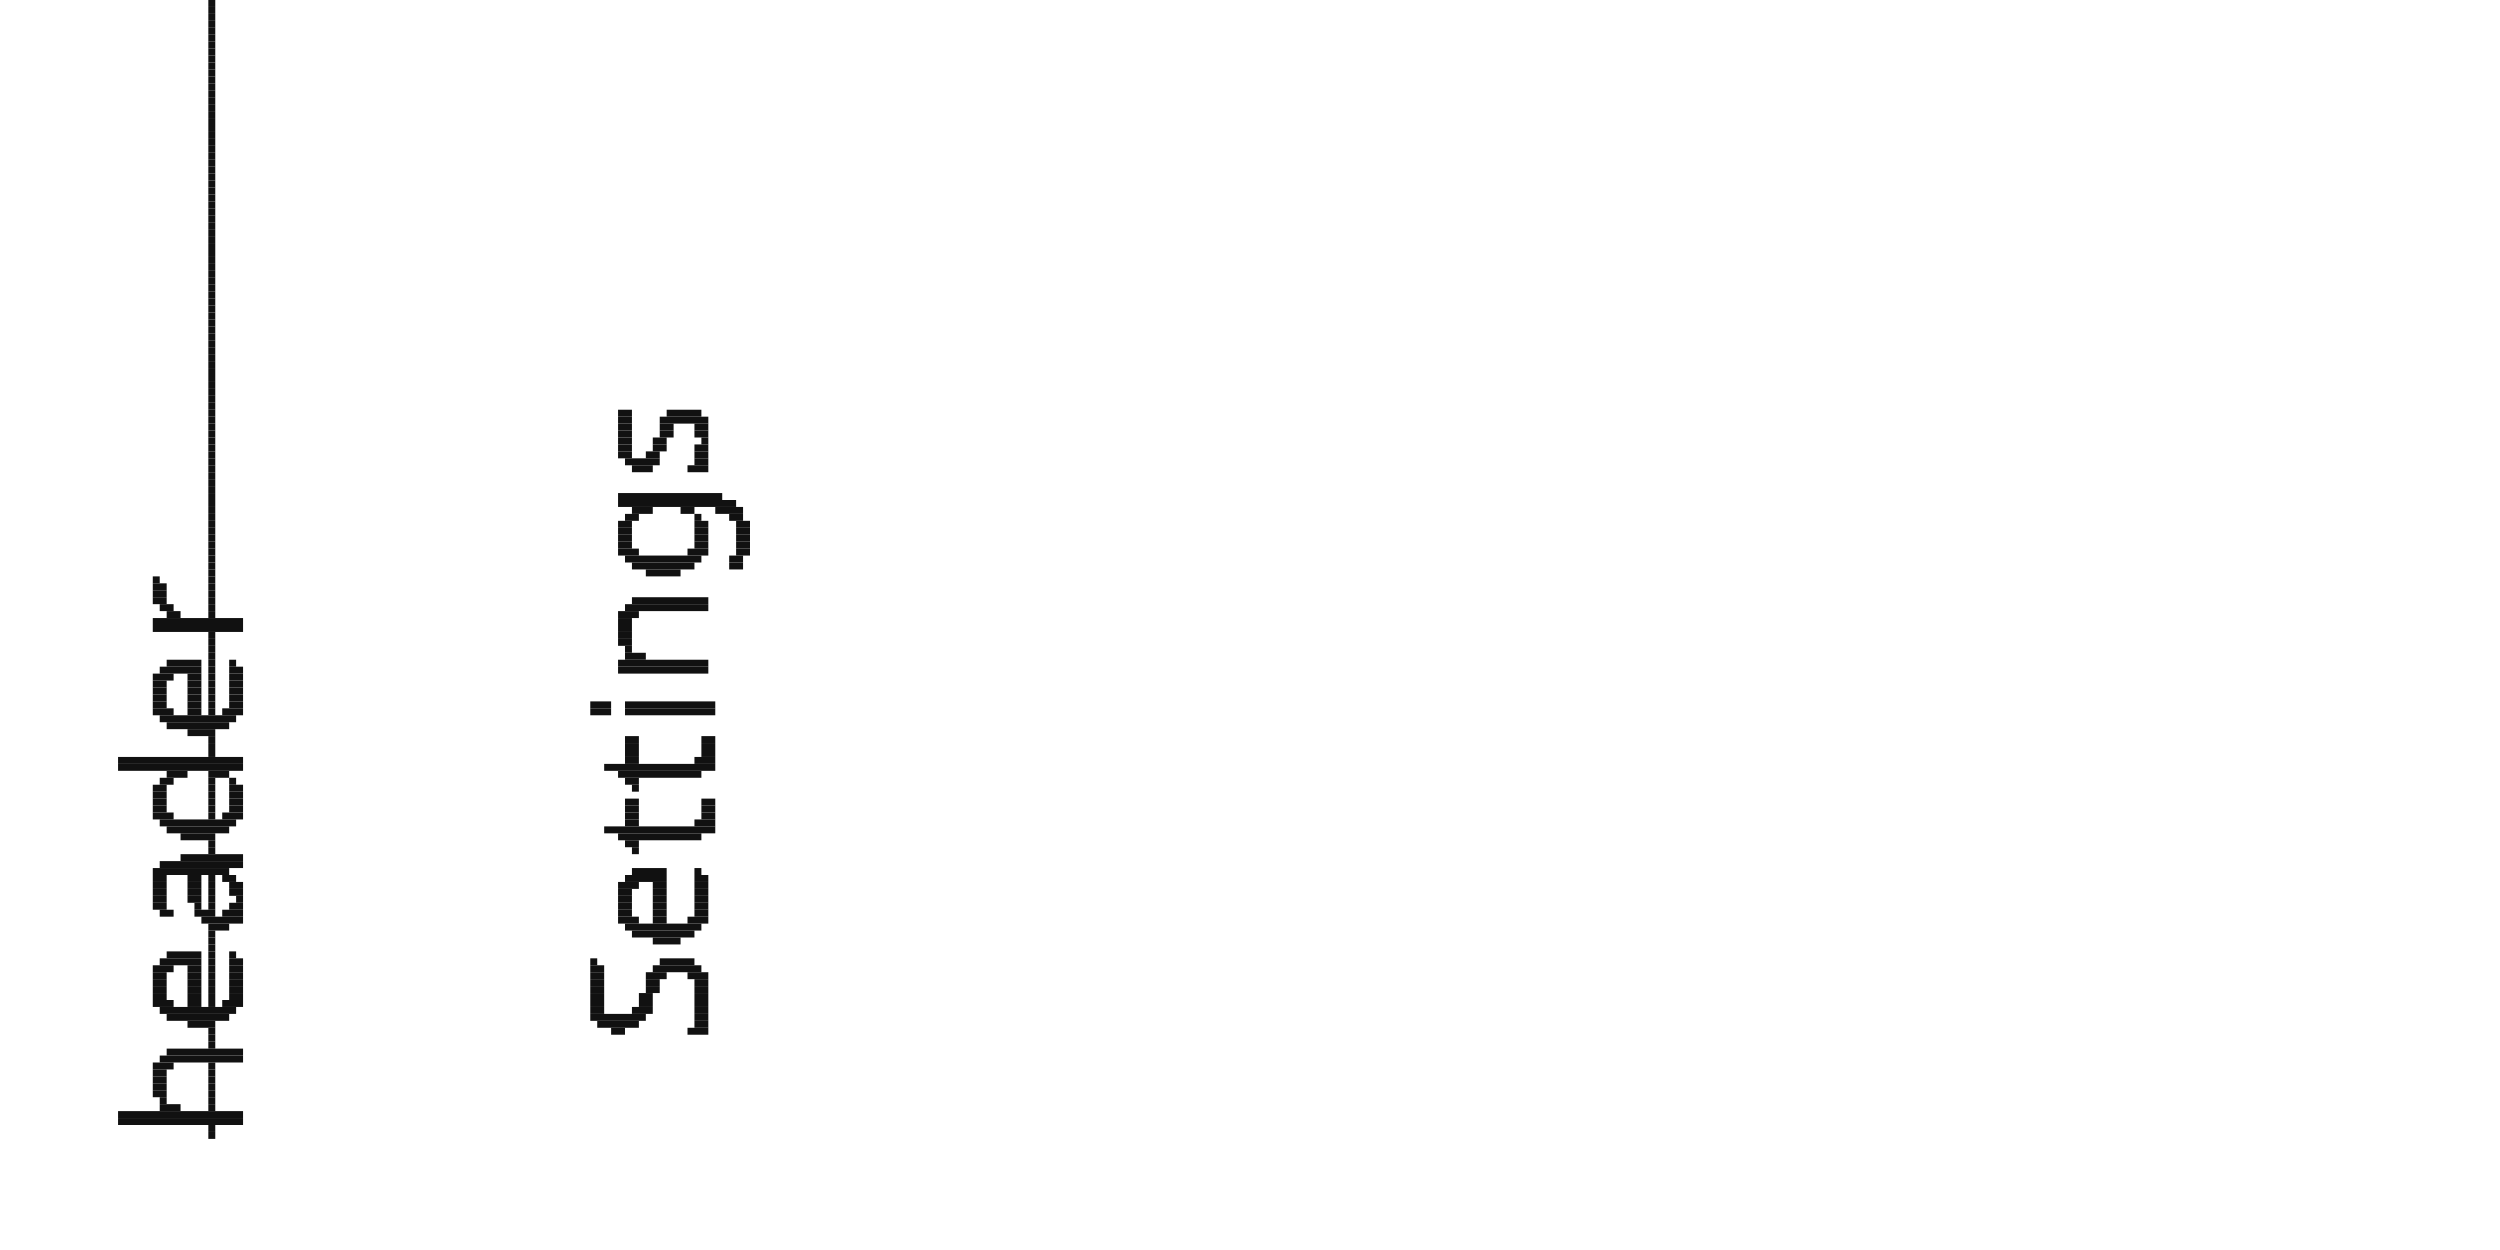
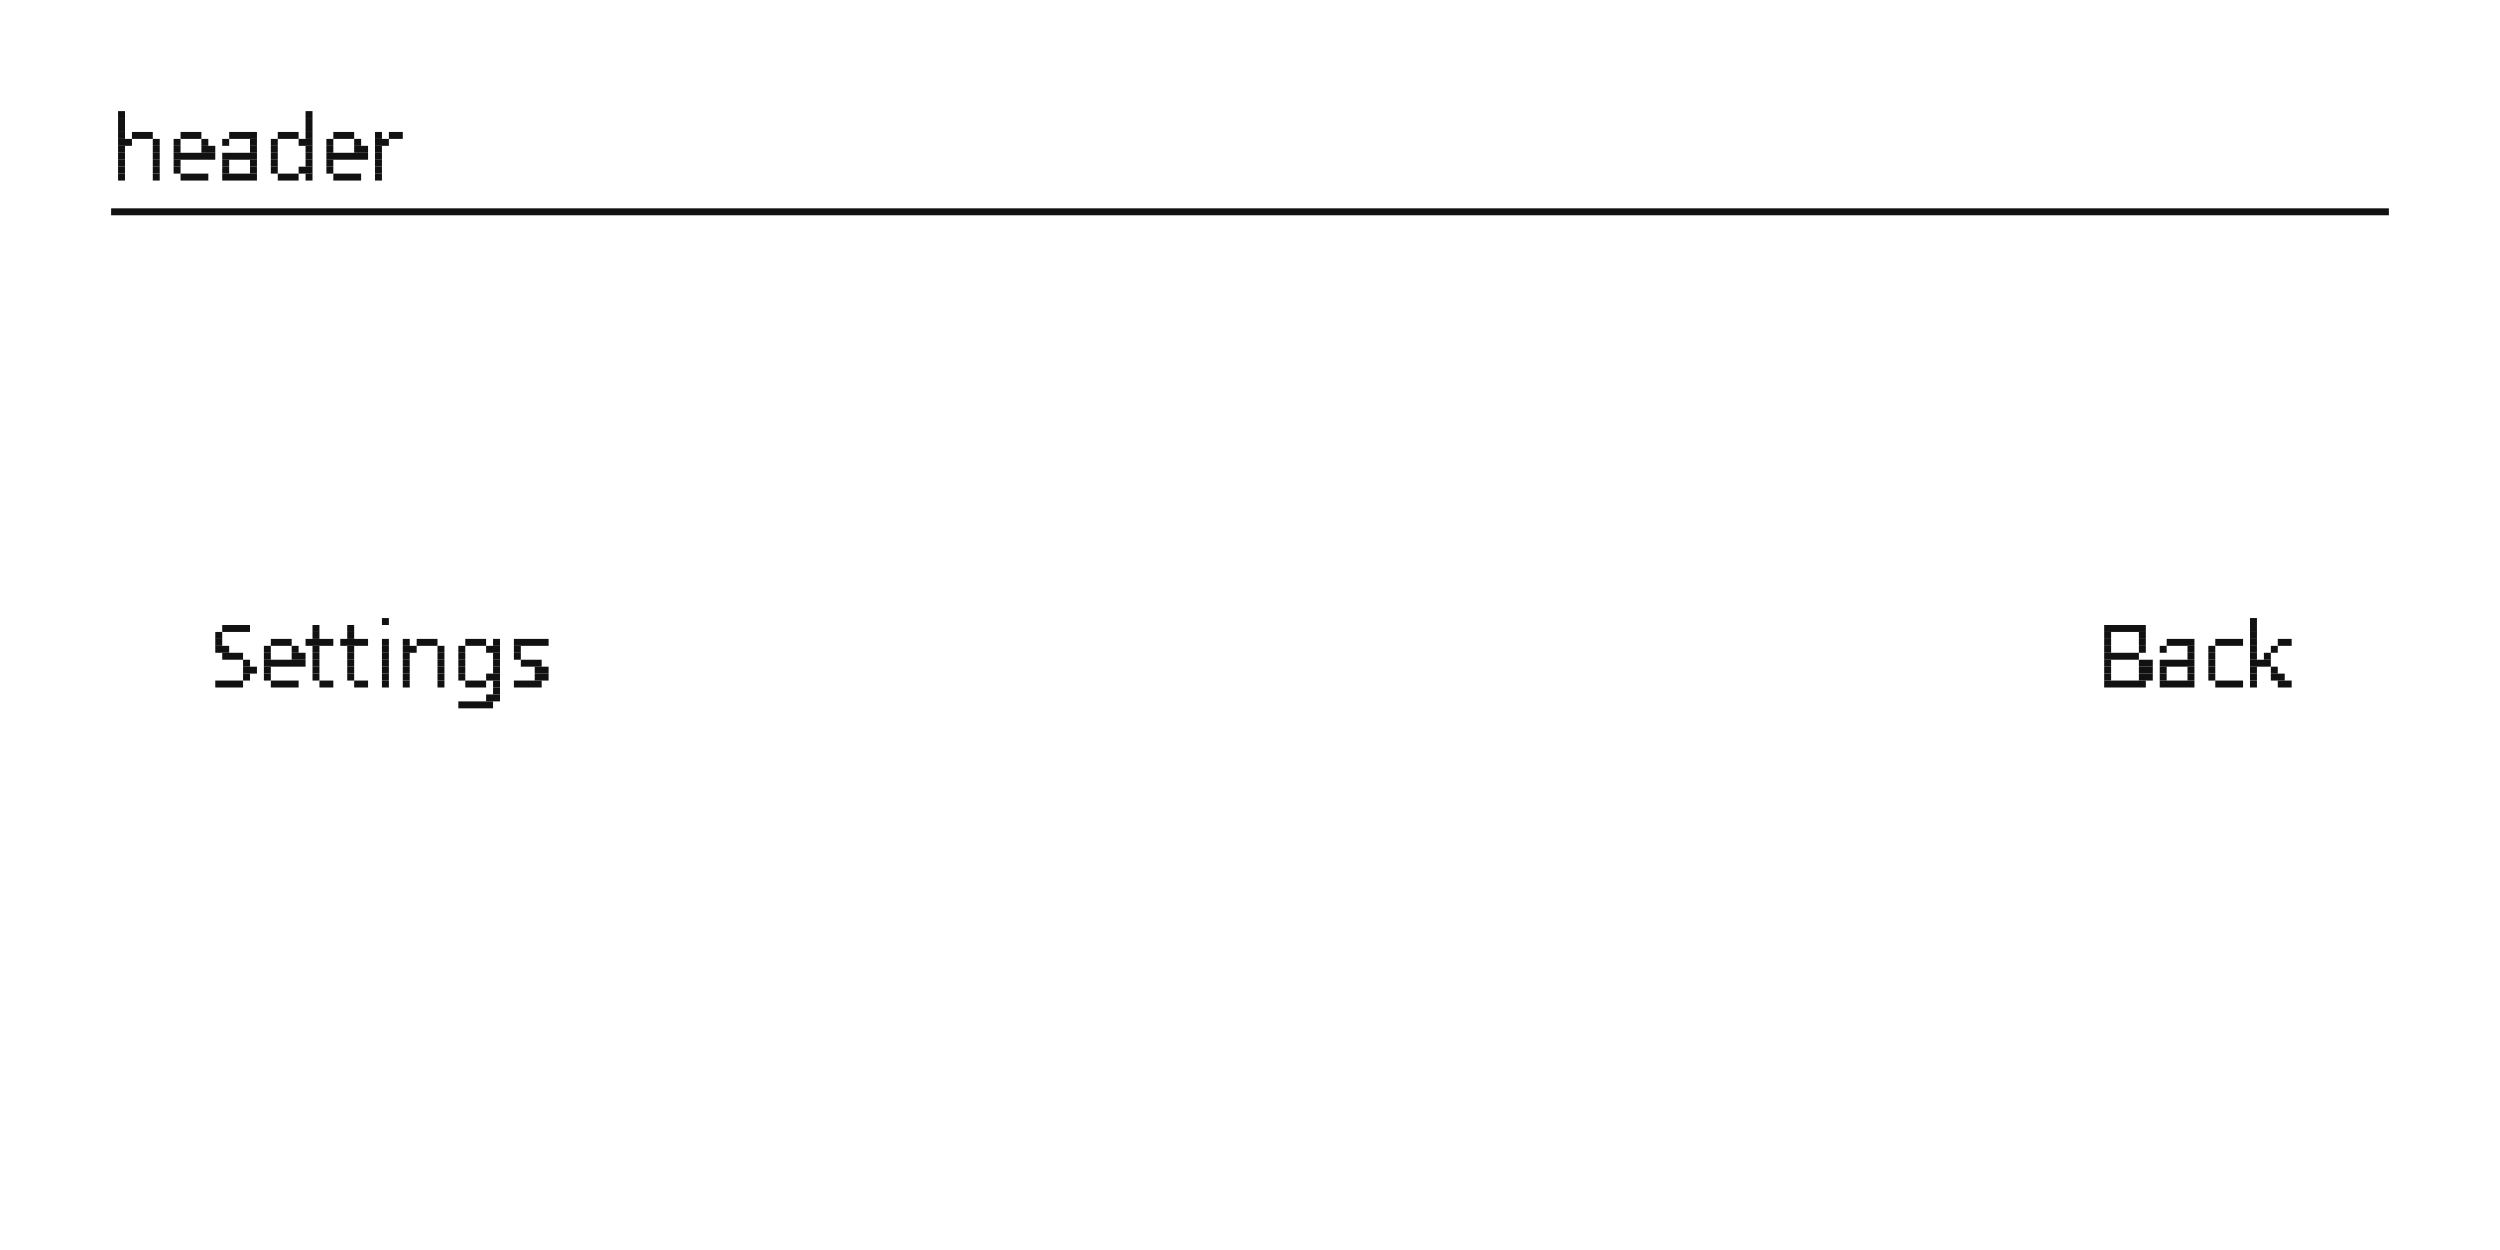
<svg xmlns="http://www.w3.org/2000/svg" viewBox="0 0 360 180" width="360" height="180">
  <rect width="100%" height="100%" fill="#fff" />
  <g fill="#111">
-     <rect x="30" y="0" width="1" height="1" />
-     <rect x="30" y="1" width="1" height="1" />
-     <rect x="30" y="2" width="1" height="1" />
-     <rect x="30" y="3" width="1" height="1" />
-     <rect x="30" y="4" width="1" height="1" />
-     <rect x="30" y="5" width="1" height="1" />
-     <rect x="30" y="6" width="1" height="1" />
-     <rect x="30" y="7" width="1" height="1" />
-     <rect x="30" y="8" width="1" height="1" />
-     <rect x="30" y="9" width="1" height="1" />
-     <rect x="30" y="10" width="1" height="1" />
-     <rect x="30" y="11" width="1" height="1" />
-     <rect x="30" y="12" width="1" height="1" />
-     <rect x="30" y="13" width="1" height="1" />
-     <rect x="30" y="14" width="1" height="1" />
-     <rect x="30" y="15" width="1" height="1" />
-     <rect x="30" y="16" width="1" height="1" />
-     <rect x="30" y="17" width="1" height="1" />
-     <rect x="30" y="18" width="1" height="1" />
-     <rect x="30" y="19" width="1" height="1" />
-     <rect x="30" y="20" width="1" height="1" />
-     <rect x="30" y="21" width="1" height="1" />
-     <rect x="30" y="22" width="1" height="1" />
-     <rect x="30" y="23" width="1" height="1" />
-     <rect x="30" y="24" width="1" height="1" />
-     <rect x="30" y="25" width="1" height="1" />
-     <rect x="30" y="26" width="1" height="1" />
-     <rect x="30" y="27" width="1" height="1" />
-     <rect x="30" y="28" width="1" height="1" />
-     <rect x="30" y="29" width="1" height="1" />
-     <rect x="30" y="30" width="1" height="1" />
-     <rect x="30" y="31" width="1" height="1" />
-     <rect x="30" y="32" width="1" height="1" />
-     <rect x="30" y="33" width="1" height="1" />
-     <rect x="30" y="34" width="1" height="1" />
-     <rect x="30" y="35" width="1" height="1" />
-     <rect x="30" y="36" width="1" height="1" />
-     <rect x="30" y="37" width="1" height="1" />
-     <rect x="30" y="38" width="1" height="1" />
-     <rect x="30" y="39" width="1" height="1" />
-     <rect x="30" y="40" width="1" height="1" />
-     <rect x="30" y="41" width="1" height="1" />
-     <rect x="30" y="42" width="1" height="1" />
-     <rect x="30" y="43" width="1" height="1" />
-     <rect x="30" y="44" width="1" height="1" />
-     <rect x="30" y="45" width="1" height="1" />
-     <rect x="30" y="46" width="1" height="1" />
-     <rect x="30" y="47" width="1" height="1" />
-     <rect x="30" y="48" width="1" height="1" />
-     <rect x="30" y="49" width="1" height="1" />
-     <rect x="30" y="50" width="1" height="1" />
-     <rect x="30" y="51" width="1" height="1" />
-     <rect x="30" y="52" width="1" height="1" />
-     <rect x="30" y="53" width="1" height="1" />
-     <rect x="30" y="54" width="1" height="1" />
-     <rect x="30" y="55" width="1" height="1" />
-     <rect x="30" y="56" width="1" height="1" />
-     <rect x="30" y="57" width="1" height="1" />
-     <rect x="30" y="58" width="1" height="1" />
-     <rect x="30" y="59" width="1" height="1" />
-     <rect x="89" y="59" width="2" height="1" />
-     <rect x="96" y="59" width="5" height="1" />
-     <rect x="30" y="60" width="1" height="1" />
-     <rect x="89" y="60" width="2" height="1" />
-     <rect x="95" y="60" width="7" height="1" />
-     <rect x="30" y="61" width="1" height="1" />
-     <rect x="89" y="61" width="2" height="1" />
-     <rect x="95" y="61" width="2" height="1" />
-     <rect x="100" y="61" width="2" height="1" />
-     <rect x="30" y="62" width="1" height="1" />
-     <rect x="89" y="62" width="2" height="1" />
-     <rect x="95" y="62" width="2" height="1" />
-     <rect x="100" y="62" width="2" height="1" />
-     <rect x="30" y="63" width="1" height="1" />
-     <rect x="89" y="63" width="2" height="1" />
-     <rect x="94" y="63" width="2" height="1" />
-     <rect x="101" y="63" width="1" height="1" />
-     <rect x="30" y="64" width="1" height="1" />
-     <rect x="89" y="64" width="2" height="1" />
-     <rect x="94" y="64" width="2" height="1" />
-     <rect x="100" y="64" width="2" height="1" />
-     <rect x="30" y="65" width="1" height="1" />
-     <rect x="89" y="65" width="2" height="1" />
-     <rect x="93" y="65" width="2" height="1" />
-     <rect x="100" y="65" width="2" height="1" />
-     <rect x="30" y="66" width="1" height="1" />
-     <rect x="90" y="66" width="5" height="1" />
-     <rect x="100" y="66" width="2" height="1" />
-     <rect x="30" y="67" width="1" height="1" />
-     <rect x="91" y="67" width="3" height="1" />
-     <rect x="99" y="67" width="3" height="1" />
-     <rect x="30" y="68" width="1" height="1" />
-     <rect x="30" y="69" width="1" height="1" />
-     <rect x="30" y="70" width="1" height="1" />
-     <rect x="30" y="71" width="1" height="1" />
-     <rect x="89" y="71" width="15" height="1" />
-     <rect x="30" y="72" width="1" height="1" />
-     <rect x="89" y="72" width="17" height="1" />
-     <rect x="30" y="73" width="1" height="1" />
-     <rect x="91" y="73" width="3" height="1" />
-     <rect x="98" y="73" width="2" height="1" />
-     <rect x="103" y="73" width="4" height="1" />
-     <rect x="30" y="74" width="1" height="1" />
-     <rect x="90" y="74" width="2" height="1" />
-     <rect x="100" y="74" width="1" height="1" />
-     <rect x="105" y="74" width="2" height="1" />
-     <rect x="30" y="75" width="1" height="1" />
-     <rect x="89" y="75" width="2" height="1" />
-     <rect x="100" y="75" width="2" height="1" />
-     <rect x="106" y="75" width="2" height="1" />
-     <rect x="30" y="76" width="1" height="1" />
-     <rect x="89" y="76" width="2" height="1" />
-     <rect x="100" y="76" width="2" height="1" />
-     <rect x="106" y="76" width="2" height="1" />
-     <rect x="30" y="77" width="1" height="1" />
-     <rect x="89" y="77" width="2" height="1" />
-     <rect x="100" y="77" width="2" height="1" />
-     <rect x="106" y="77" width="2" height="1" />
-     <rect x="30" y="78" width="1" height="1" />
-     <rect x="89" y="78" width="2" height="1" />
-     <rect x="100" y="78" width="2" height="1" />
-     <rect x="106" y="78" width="2" height="1" />
-     <rect x="30" y="79" width="1" height="1" />
-     <rect x="89" y="79" width="3" height="1" />
-     <rect x="99" y="79" width="3" height="1" />
-     <rect x="106" y="79" width="2" height="1" />
-     <rect x="30" y="80" width="1" height="1" />
-     <rect x="90" y="80" width="11" height="1" />
-     <rect x="105" y="80" width="2" height="1" />
-     <rect x="30" y="81" width="1" height="1" />
-     <rect x="91" y="81" width="9" height="1" />
-     <rect x="105" y="81" width="2" height="1" />
-     <rect x="30" y="82" width="1" height="1" />
-     <rect x="93" y="82" width="5" height="1" />
-     <rect x="22" y="83" width="1" height="1" />
-     <rect x="30" y="83" width="1" height="1" />
-     <rect x="22" y="84" width="2" height="1" />
-     <rect x="30" y="84" width="1" height="1" />
-     <rect x="22" y="85" width="2" height="1" />
-     <rect x="30" y="85" width="1" height="1" />
-     <rect x="22" y="86" width="2" height="1" />
-     <rect x="30" y="86" width="1" height="1" />
-     <rect x="91" y="86" width="11" height="1" />
-     <rect x="23" y="87" width="2" height="1" />
-     <rect x="30" y="87" width="1" height="1" />
-     <rect x="90" y="87" width="12" height="1" />
-     <rect x="24" y="88" width="2" height="1" />
-     <rect x="30" y="88" width="1" height="1" />
-     <rect x="89" y="88" width="3" height="1" />
-     <rect x="22" y="89" width="13" height="1" />
-     <rect x="89" y="89" width="2" height="1" />
-     <rect x="22" y="90" width="13" height="1" />
-     <rect x="89" y="90" width="2" height="1" />
-     <rect x="30" y="91" width="1" height="1" />
-     <rect x="89" y="91" width="2" height="1" />
-     <rect x="30" y="92" width="1" height="1" />
-     <rect x="89" y="92" width="2" height="1" />
-     <rect x="30" y="93" width="1" height="1" />
-     <rect x="90" y="93" width="1" height="1" />
-     <rect x="30" y="94" width="1" height="1" />
-     <rect x="90" y="94" width="3" height="1" />
-     <rect x="24" y="95" width="5" height="1" />
-     <rect x="30" y="95" width="1" height="1" />
-     <rect x="33" y="95" width="1" height="1" />
-     <rect x="89" y="95" width="13" height="1" />
-     <rect x="23" y="96" width="6" height="1" />
-     <rect x="30" y="96" width="1" height="1" />
-     <rect x="33" y="96" width="2" height="1" />
-     <rect x="89" y="96" width="13" height="1" />
-     <rect x="22" y="97" width="3" height="1" />
-     <rect x="27" y="97" width="2" height="1" />
-     <rect x="30" y="97" width="1" height="1" />
-     <rect x="33" y="97" width="2" height="1" />
-     <rect x="22" y="98" width="2" height="1" />
-     <rect x="27" y="98" width="2" height="1" />
-     <rect x="30" y="98" width="1" height="1" />
-     <rect x="33" y="98" width="2" height="1" />
-     <rect x="22" y="99" width="2" height="1" />
-     <rect x="27" y="99" width="2" height="1" />
-     <rect x="30" y="99" width="1" height="1" />
-     <rect x="33" y="99" width="2" height="1" />
-     <rect x="22" y="100" width="2" height="1" />
-     <rect x="27" y="100" width="2" height="1" />
-     <rect x="30" y="100" width="1" height="1" />
-     <rect x="33" y="100" width="2" height="1" />
-     <rect x="22" y="101" width="2" height="1" />
-     <rect x="27" y="101" width="2" height="1" />
-     <rect x="30" y="101" width="1" height="1" />
-     <rect x="33" y="101" width="2" height="1" />
-     <rect x="85" y="101" width="3" height="1" />
-     <rect x="90" y="101" width="13" height="1" />
-     <rect x="22" y="102" width="3" height="1" />
-     <rect x="27" y="102" width="2" height="1" />
-     <rect x="30" y="102" width="1" height="1" />
-     <rect x="32" y="102" width="3" height="1" />
-     <rect x="85" y="102" width="3" height="1" />
-     <rect x="90" y="102" width="13" height="1" />
-     <rect x="23" y="103" width="11" height="1" />
-     <rect x="24" y="104" width="9" height="1" />
-     <rect x="27" y="105" width="4" height="1" />
-     <rect x="30" y="106" width="1" height="1" />
-     <rect x="90" y="106" width="2" height="1" />
-     <rect x="101" y="106" width="2" height="1" />
-     <rect x="30" y="107" width="1" height="1" />
-     <rect x="90" y="107" width="2" height="1" />
-     <rect x="101" y="107" width="2" height="1" />
-     <rect x="30" y="108" width="1" height="1" />
-     <rect x="90" y="108" width="2" height="1" />
-     <rect x="101" y="108" width="2" height="1" />
-     <rect x="17" y="109" width="18" height="1" />
-     <rect x="90" y="109" width="2" height="1" />
-     <rect x="100" y="109" width="3" height="1" />
-     <rect x="17" y="110" width="18" height="1" />
-     <rect x="87" y="110" width="16" height="1" />
-     <rect x="24" y="111" width="3" height="1" />
-     <rect x="30" y="111" width="3" height="1" />
-     <rect x="89" y="111" width="12" height="1" />
-     <rect x="23" y="112" width="2" height="1" />
-     <rect x="30" y="112" width="1" height="1" />
-     <rect x="33" y="112" width="1" height="1" />
-     <rect x="90" y="112" width="2" height="1" />
-     <rect x="22" y="113" width="2" height="1" />
-     <rect x="30" y="113" width="1" height="1" />
-     <rect x="33" y="113" width="2" height="1" />
-     <rect x="91" y="113" width="1" height="1" />
-     <rect x="22" y="114" width="2" height="1" />
-     <rect x="30" y="114" width="1" height="1" />
-     <rect x="33" y="114" width="2" height="1" />
-     <rect x="22" y="115" width="2" height="1" />
-     <rect x="30" y="115" width="1" height="1" />
-     <rect x="33" y="115" width="2" height="1" />
-     <rect x="90" y="115" width="2" height="1" />
-     <rect x="101" y="115" width="2" height="1" />
-     <rect x="22" y="116" width="2" height="1" />
-     <rect x="30" y="116" width="1" height="1" />
-     <rect x="33" y="116" width="2" height="1" />
-     <rect x="90" y="116" width="2" height="1" />
-     <rect x="101" y="116" width="2" height="1" />
-     <rect x="22" y="117" width="3" height="1" />
-     <rect x="30" y="117" width="1" height="1" />
-     <rect x="32" y="117" width="3" height="1" />
-     <rect x="90" y="117" width="2" height="1" />
-     <rect x="101" y="117" width="2" height="1" />
-     <rect x="23" y="118" width="11" height="1" />
-     <rect x="90" y="118" width="2" height="1" />
-     <rect x="100" y="118" width="3" height="1" />
-     <rect x="24" y="119" width="9" height="1" />
-     <rect x="87" y="119" width="16" height="1" />
-     <rect x="26" y="120" width="5" height="1" />
-     <rect x="89" y="120" width="12" height="1" />
-     <rect x="30" y="121" width="1" height="1" />
-     <rect x="90" y="121" width="2" height="1" />
-     <rect x="30" y="122" width="1" height="1" />
-     <rect x="91" y="122" width="1" height="1" />
-     <rect x="26" y="123" width="9" height="1" />
-     <rect x="23" y="124" width="12" height="1" />
-     <rect x="22" y="125" width="11" height="1" />
-     <rect x="91" y="125" width="5" height="1" />
-     <rect x="100" y="125" width="1" height="1" />
-     <rect x="22" y="126" width="2" height="1" />
-     <rect x="27" y="126" width="2" height="1" />
-     <rect x="30" y="126" width="1" height="1" />
-     <rect x="32" y="126" width="2" height="1" />
-     <rect x="90" y="126" width="6" height="1" />
-     <rect x="100" y="126" width="2" height="1" />
-     <rect x="22" y="127" width="2" height="1" />
-     <rect x="27" y="127" width="2" height="1" />
-     <rect x="30" y="127" width="1" height="1" />
-     <rect x="33" y="127" width="2" height="1" />
-     <rect x="89" y="127" width="3" height="1" />
-     <rect x="94" y="127" width="2" height="1" />
-     <rect x="100" y="127" width="2" height="1" />
-     <rect x="22" y="128" width="2" height="1" />
-     <rect x="27" y="128" width="2" height="1" />
-     <rect x="30" y="128" width="1" height="1" />
-     <rect x="33" y="128" width="2" height="1" />
-     <rect x="89" y="128" width="2" height="1" />
-     <rect x="94" y="128" width="2" height="1" />
-     <rect x="100" y="128" width="2" height="1" />
-     <rect x="22" y="129" width="2" height="1" />
-     <rect x="27" y="129" width="2" height="1" />
-     <rect x="30" y="129" width="1" height="1" />
-     <rect x="34" y="129" width="1" height="1" />
-     <rect x="89" y="129" width="2" height="1" />
-     <rect x="94" y="129" width="2" height="1" />
-     <rect x="100" y="129" width="2" height="1" />
-     <rect x="22" y="130" width="2" height="1" />
-     <rect x="28" y="130" width="1" height="1" />
-     <rect x="30" y="130" width="1" height="1" />
-     <rect x="33" y="130" width="2" height="1" />
-     <rect x="89" y="130" width="2" height="1" />
-     <rect x="94" y="130" width="2" height="1" />
-     <rect x="100" y="130" width="2" height="1" />
-     <rect x="23" y="131" width="2" height="1" />
-     <rect x="28" y="131" width="3" height="1" />
-     <rect x="32" y="131" width="3" height="1" />
-     <rect x="89" y="131" width="2" height="1" />
-     <rect x="94" y="131" width="2" height="1" />
-     <rect x="100" y="131" width="2" height="1" />
-     <rect x="29" y="132" width="6" height="1" />
-     <rect x="89" y="132" width="3" height="1" />
-     <rect x="94" y="132" width="2" height="1" />
-     <rect x="99" y="132" width="3" height="1" />
-     <rect x="30" y="133" width="3" height="1" />
-     <rect x="90" y="133" width="11" height="1" />
-     <rect x="30" y="134" width="1" height="1" />
-     <rect x="91" y="134" width="9" height="1" />
-     <rect x="30" y="135" width="1" height="1" />
-     <rect x="94" y="135" width="4" height="1" />
-     <rect x="30" y="136" width="1" height="1" />
-     <rect x="24" y="137" width="5" height="1" />
-     <rect x="30" y="137" width="1" height="1" />
-     <rect x="33" y="137" width="1" height="1" />
-     <rect x="23" y="138" width="6" height="1" />
-     <rect x="30" y="138" width="1" height="1" />
-     <rect x="33" y="138" width="2" height="1" />
-     <rect x="85" y="138" width="1" height="1" />
-     <rect x="95" y="138" width="5" height="1" />
-     <rect x="22" y="139" width="3" height="1" />
-     <rect x="27" y="139" width="2" height="1" />
-     <rect x="30" y="139" width="1" height="1" />
-     <rect x="33" y="139" width="2" height="1" />
-     <rect x="85" y="139" width="2" height="1" />
-     <rect x="94" y="139" width="7" height="1" />
-     <rect x="22" y="140" width="2" height="1" />
-     <rect x="27" y="140" width="2" height="1" />
-     <rect x="30" y="140" width="1" height="1" />
-     <rect x="33" y="140" width="2" height="1" />
-     <rect x="85" y="140" width="2" height="1" />
-     <rect x="93" y="140" width="3" height="1" />
-     <rect x="99" y="140" width="3" height="1" />
-     <rect x="22" y="141" width="2" height="1" />
-     <rect x="27" y="141" width="2" height="1" />
-     <rect x="30" y="141" width="1" height="1" />
-     <rect x="33" y="141" width="2" height="1" />
-     <rect x="85" y="141" width="2" height="1" />
-     <rect x="93" y="141" width="2" height="1" />
-     <rect x="100" y="141" width="2" height="1" />
-     <rect x="22" y="142" width="2" height="1" />
-     <rect x="27" y="142" width="2" height="1" />
-     <rect x="30" y="142" width="1" height="1" />
-     <rect x="33" y="142" width="2" height="1" />
-     <rect x="85" y="142" width="2" height="1" />
-     <rect x="93" y="142" width="2" height="1" />
-     <rect x="100" y="142" width="2" height="1" />
-     <rect x="22" y="143" width="2" height="1" />
-     <rect x="27" y="143" width="2" height="1" />
-     <rect x="30" y="143" width="1" height="1" />
-     <rect x="33" y="143" width="2" height="1" />
-     <rect x="85" y="143" width="2" height="1" />
-     <rect x="92" y="143" width="2" height="1" />
-     <rect x="100" y="143" width="2" height="1" />
-     <rect x="22" y="144" width="3" height="1" />
-     <rect x="27" y="144" width="2" height="1" />
-     <rect x="30" y="144" width="1" height="1" />
-     <rect x="32" y="144" width="3" height="1" />
-     <rect x="85" y="144" width="2" height="1" />
-     <rect x="92" y="144" width="2" height="1" />
-     <rect x="100" y="144" width="2" height="1" />
-     <rect x="23" y="145" width="11" height="1" />
-     <rect x="85" y="145" width="2" height="1" />
-     <rect x="91" y="145" width="3" height="1" />
-     <rect x="100" y="145" width="2" height="1" />
-     <rect x="24" y="146" width="9" height="1" />
-     <rect x="85" y="146" width="8" height="1" />
-     <rect x="100" y="146" width="2" height="1" />
-     <rect x="27" y="147" width="4" height="1" />
-     <rect x="86" y="147" width="6" height="1" />
-     <rect x="100" y="147" width="2" height="1" />
-     <rect x="30" y="148" width="1" height="1" />
-     <rect x="88" y="148" width="2" height="1" />
-     <rect x="99" y="148" width="3" height="1" />
-     <rect x="30" y="149" width="1" height="1" />
-     <rect x="30" y="150" width="1" height="1" />
-     <rect x="24" y="151" width="11" height="1" />
-     <rect x="23" y="152" width="12" height="1" />
-     <rect x="22" y="153" width="3" height="1" />
-     <rect x="30" y="153" width="1" height="1" />
-     <rect x="22" y="154" width="2" height="1" />
-     <rect x="30" y="154" width="1" height="1" />
-     <rect x="22" y="155" width="2" height="1" />
-     <rect x="30" y="155" width="1" height="1" />
-     <rect x="22" y="156" width="2" height="1" />
-     <rect x="30" y="156" width="1" height="1" />
-     <rect x="22" y="157" width="2" height="1" />
-     <rect x="30" y="157" width="1" height="1" />
-     <rect x="23" y="158" width="1" height="1" />
-     <rect x="30" y="158" width="1" height="1" />
-     <rect x="23" y="159" width="3" height="1" />
-     <rect x="30" y="159" width="1" height="1" />
-     <rect x="17" y="160" width="18" height="1" />
-     <rect x="17" y="161" width="18" height="1" />
-     <rect x="30" y="162" width="1" height="1" />
-     <rect x="30" y="163" width="1" height="1" />
+     <rect x="17" y="16" width="1" height="1" />
+     <rect x="44" y="16" width="1" height="1" />
+     <rect x="17" y="17" width="1" height="1" />
+     <rect x="44" y="17" width="1" height="1" />
+     <rect x="17" y="18" width="1" height="1" />
+     <rect x="44" y="18" width="1" height="1" />
+     <rect x="17" y="19" width="1" height="1" />
+     <rect x="19" y="19" width="3" height="1" />
+     <rect x="26" y="19" width="3" height="1" />
+     <rect x="33" y="19" width="4" height="1" />
+     <rect x="40" y="19" width="3" height="1" />
+     <rect x="44" y="19" width="1" height="1" />
+     <rect x="48" y="19" width="3" height="1" />
+     <rect x="54" y="19" width="1" height="1" />
+     <rect x="56" y="19" width="2" height="1" />
+     <rect x="17" y="20" width="2" height="1" />
+     <rect x="22" y="20" width="1" height="1" />
+     <rect x="25" y="20" width="1" height="1" />
+     <rect x="29" y="20" width="1" height="1" />
+     <rect x="32" y="20" width="1" height="1" />
+     <rect x="36" y="20" width="1" height="1" />
+     <rect x="39" y="20" width="1" height="1" />
+     <rect x="43" y="20" width="2" height="1" />
+     <rect x="47" y="20" width="1" height="1" />
+     <rect x="51" y="20" width="1" height="1" />
+     <rect x="54" y="20" width="2" height="1" />
+     <rect x="17" y="21" width="1" height="1" />
+     <rect x="22" y="21" width="1" height="1" />
+     <rect x="25" y="21" width="1" height="1" />
+     <rect x="29" y="21" width="2" height="1" />
+     <rect x="36" y="21" width="1" height="1" />
+     <rect x="39" y="21" width="1" height="1" />
+     <rect x="44" y="21" width="1" height="1" />
+     <rect x="47" y="21" width="1" height="1" />
+     <rect x="51" y="21" width="2" height="1" />
+     <rect x="54" y="21" width="1" height="1" />
+     <rect x="17" y="22" width="1" height="1" />
+     <rect x="22" y="22" width="1" height="1" />
+     <rect x="25" y="22" width="6" height="1" />
+     <rect x="32" y="22" width="5" height="1" />
+     <rect x="39" y="22" width="1" height="1" />
+     <rect x="44" y="22" width="1" height="1" />
+     <rect x="47" y="22" width="6" height="1" />
+     <rect x="54" y="22" width="1" height="1" />
+     <rect x="17" y="23" width="1" height="1" />
+     <rect x="22" y="23" width="1" height="1" />
+     <rect x="25" y="23" width="1" height="1" />
+     <rect x="32" y="23" width="1" height="1" />
+     <rect x="36" y="23" width="1" height="1" />
+     <rect x="39" y="23" width="1" height="1" />
+     <rect x="44" y="23" width="1" height="1" />
+     <rect x="47" y="23" width="1" height="1" />
+     <rect x="54" y="23" width="1" height="1" />
+     <rect x="17" y="24" width="1" height="1" />
+     <rect x="22" y="24" width="1" height="1" />
+     <rect x="25" y="24" width="1" height="1" />
+     <rect x="32" y="24" width="1" height="1" />
+     <rect x="36" y="24" width="1" height="1" />
+     <rect x="39" y="24" width="1" height="1" />
+     <rect x="43" y="24" width="2" height="1" />
+     <rect x="47" y="24" width="1" height="1" />
+     <rect x="54" y="24" width="1" height="1" />
+     <rect x="17" y="25" width="1" height="1" />
+     <rect x="22" y="25" width="1" height="1" />
+     <rect x="26" y="25" width="4" height="1" />
+     <rect x="32" y="25" width="5" height="1" />
+     <rect x="40" y="25" width="3" height="1" />
+     <rect x="44" y="25" width="1" height="1" />
+     <rect x="48" y="25" width="4" height="1" />
+     <rect x="54" y="25" width="1" height="1" />
+     <rect x="16" y="30" width="328" height="1" />
+     <rect x="55" y="89" width="1" height="1" />
+     <rect x="324" y="89" width="1" height="1" />
+     <rect x="32" y="90" width="4" height="1" />
+     <rect x="45" y="90" width="1" height="1" />
+     <rect x="50" y="90" width="1" height="1" />
+     <rect x="303" y="90" width="6" height="1" />
+     <rect x="324" y="90" width="1" height="1" />
+     <rect x="31" y="91" width="1" height="1" />
+     <rect x="45" y="91" width="1" height="1" />
+     <rect x="50" y="91" width="1" height="1" />
+     <rect x="303" y="91" width="1" height="1" />
+     <rect x="308" y="91" width="1" height="1" />
+     <rect x="324" y="91" width="1" height="1" />
+     <rect x="31" y="92" width="1" height="1" />
+     <rect x="39" y="92" width="3" height="1" />
+     <rect x="44" y="92" width="4" height="1" />
+     <rect x="49" y="92" width="4" height="1" />
+     <rect x="55" y="92" width="1" height="1" />
+     <rect x="58" y="92" width="1" height="1" />
+     <rect x="60" y="92" width="3" height="1" />
+     <rect x="67" y="92" width="3" height="1" />
+     <rect x="71" y="92" width="1" height="1" />
+     <rect x="74" y="92" width="5" height="1" />
+     <rect x="303" y="92" width="1" height="1" />
+     <rect x="308" y="92" width="1" height="1" />
+     <rect x="312" y="92" width="4" height="1" />
+     <rect x="319" y="92" width="4" height="1" />
+     <rect x="324" y="92" width="1" height="1" />
+     <rect x="328" y="92" width="2" height="1" />
+     <rect x="31" y="93" width="2" height="1" />
+     <rect x="38" y="93" width="1" height="1" />
+     <rect x="42" y="93" width="1" height="1" />
+     <rect x="45" y="93" width="1" height="1" />
+     <rect x="50" y="93" width="1" height="1" />
+     <rect x="55" y="93" width="1" height="1" />
+     <rect x="58" y="93" width="2" height="1" />
+     <rect x="63" y="93" width="1" height="1" />
+     <rect x="66" y="93" width="1" height="1" />
+     <rect x="70" y="93" width="2" height="1" />
+     <rect x="74" y="93" width="1" height="1" />
+     <rect x="303" y="93" width="1" height="1" />
+     <rect x="308" y="93" width="1" height="1" />
+     <rect x="311" y="93" width="1" height="1" />
+     <rect x="315" y="93" width="1" height="1" />
+     <rect x="318" y="93" width="1" height="1" />
+     <rect x="324" y="93" width="1" height="1" />
+     <rect x="327" y="93" width="1" height="1" />
+     <rect x="32" y="94" width="3" height="1" />
+     <rect x="38" y="94" width="1" height="1" />
+     <rect x="42" y="94" width="2" height="1" />
+     <rect x="45" y="94" width="1" height="1" />
+     <rect x="50" y="94" width="1" height="1" />
+     <rect x="55" y="94" width="1" height="1" />
+     <rect x="58" y="94" width="1" height="1" />
+     <rect x="63" y="94" width="1" height="1" />
+     <rect x="66" y="94" width="1" height="1" />
+     <rect x="71" y="94" width="1" height="1" />
+     <rect x="74" y="94" width="1" height="1" />
+     <rect x="303" y="94" width="5" height="1" />
+     <rect x="315" y="94" width="1" height="1" />
+     <rect x="318" y="94" width="1" height="1" />
+     <rect x="324" y="94" width="1" height="1" />
+     <rect x="326" y="94" width="1" height="1" />
+     <rect x="35" y="95" width="1" height="1" />
+     <rect x="38" y="95" width="6" height="1" />
+     <rect x="45" y="95" width="1" height="1" />
+     <rect x="50" y="95" width="1" height="1" />
+     <rect x="55" y="95" width="1" height="1" />
+     <rect x="58" y="95" width="1" height="1" />
+     <rect x="63" y="95" width="1" height="1" />
+     <rect x="66" y="95" width="1" height="1" />
+     <rect x="71" y="95" width="1" height="1" />
+     <rect x="75" y="95" width="3" height="1" />
+     <rect x="303" y="95" width="1" height="1" />
+     <rect x="308" y="95" width="2" height="1" />
+     <rect x="311" y="95" width="5" height="1" />
+     <rect x="318" y="95" width="1" height="1" />
+     <rect x="324" y="95" width="3" height="1" />
+     <rect x="35" y="96" width="2" height="1" />
+     <rect x="38" y="96" width="1" height="1" />
+     <rect x="45" y="96" width="1" height="1" />
+     <rect x="50" y="96" width="1" height="1" />
+     <rect x="55" y="96" width="1" height="1" />
+     <rect x="58" y="96" width="1" height="1" />
+     <rect x="63" y="96" width="1" height="1" />
+     <rect x="66" y="96" width="1" height="1" />
+     <rect x="71" y="96" width="1" height="1" />
+     <rect x="77" y="96" width="2" height="1" />
+     <rect x="303" y="96" width="1" height="1" />
+     <rect x="308" y="96" width="2" height="1" />
+     <rect x="311" y="96" width="1" height="1" />
+     <rect x="315" y="96" width="1" height="1" />
+     <rect x="318" y="96" width="1" height="1" />
+     <rect x="324" y="96" width="1" height="1" />
+     <rect x="327" y="96" width="1" height="1" />
+     <rect x="35" y="97" width="1" height="1" />
+     <rect x="38" y="97" width="1" height="1" />
+     <rect x="45" y="97" width="1" height="1" />
+     <rect x="50" y="97" width="1" height="1" />
+     <rect x="55" y="97" width="1" height="1" />
+     <rect x="58" y="97" width="1" height="1" />
+     <rect x="63" y="97" width="1" height="1" />
+     <rect x="66" y="97" width="1" height="1" />
+     <rect x="70" y="97" width="2" height="1" />
+     <rect x="77" y="97" width="2" height="1" />
+     <rect x="303" y="97" width="1" height="1" />
+     <rect x="308" y="97" width="2" height="1" />
+     <rect x="311" y="97" width="1" height="1" />
+     <rect x="315" y="97" width="1" height="1" />
+     <rect x="318" y="97" width="1" height="1" />
+     <rect x="324" y="97" width="1" height="1" />
+     <rect x="327" y="97" width="2" height="1" />
+     <rect x="31" y="98" width="4" height="1" />
+     <rect x="39" y="98" width="4" height="1" />
+     <rect x="46" y="98" width="2" height="1" />
+     <rect x="51" y="98" width="2" height="1" />
+     <rect x="55" y="98" width="1" height="1" />
+     <rect x="58" y="98" width="1" height="1" />
+     <rect x="63" y="98" width="1" height="1" />
+     <rect x="67" y="98" width="3" height="1" />
+     <rect x="71" y="98" width="1" height="1" />
+     <rect x="74" y="98" width="4" height="1" />
+     <rect x="303" y="98" width="6" height="1" />
+     <rect x="311" y="98" width="5" height="1" />
+     <rect x="319" y="98" width="4" height="1" />
+     <rect x="324" y="98" width="1" height="1" />
+     <rect x="328" y="98" width="2" height="1" />
+     <rect x="71" y="99" width="1" height="1" />
+     <rect x="70" y="100" width="2" height="1" />
+     <rect x="66" y="101" width="5" height="1" />
  </g>
</svg>
